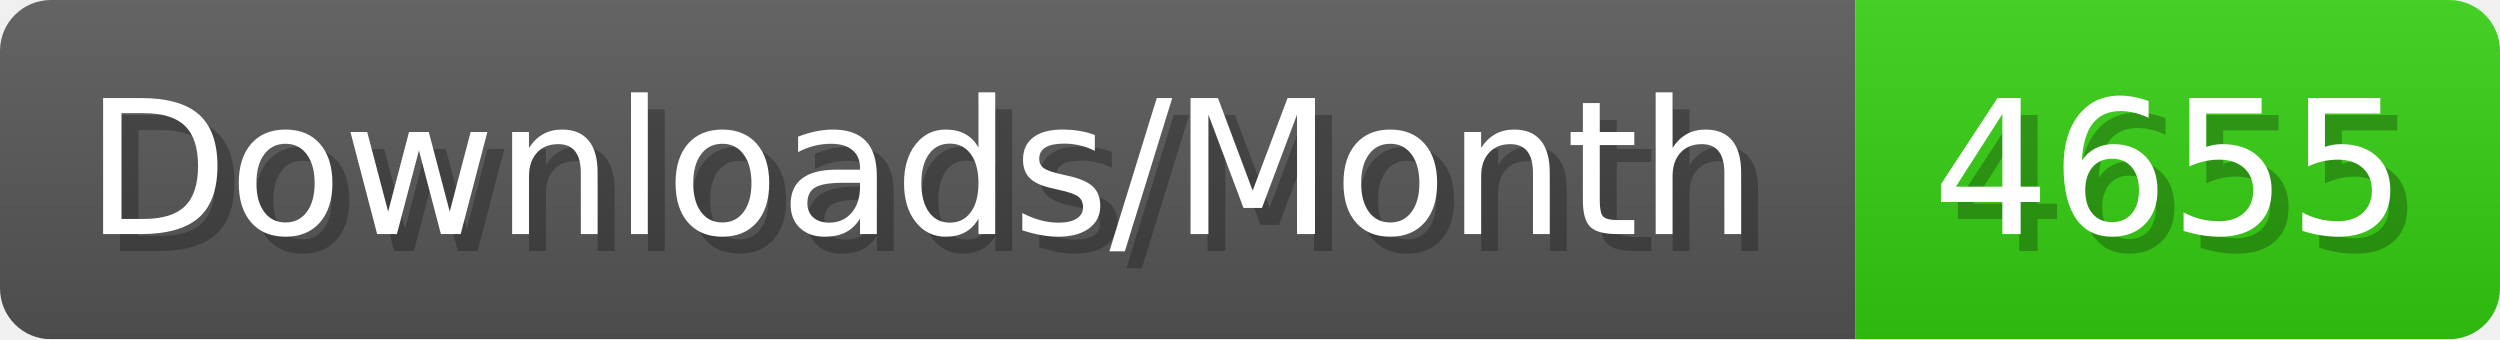
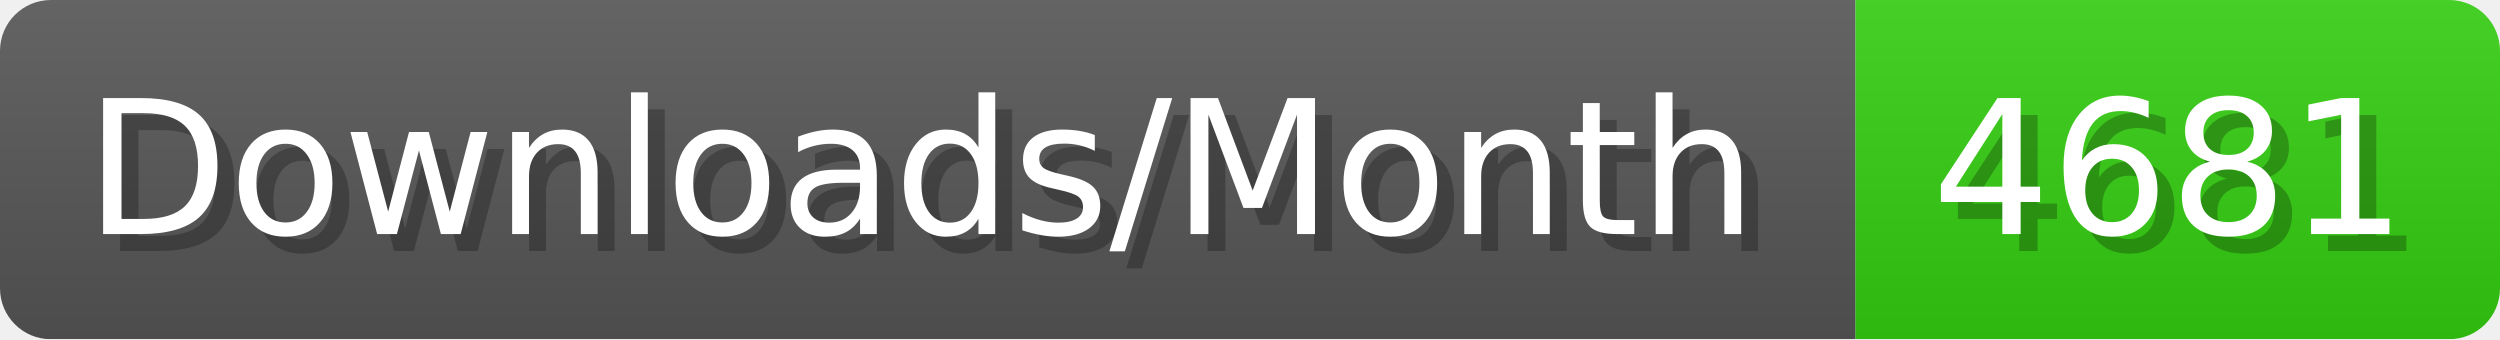
- <svg xmlns="http://www.w3.org/2000/svg" width="147.4" height="20" viewBox="0 0 1474 200" role="img" aria-label="Downloads/Month: 4655">
+ <svg xmlns="http://www.w3.org/2000/svg" width="147.4" height="20" viewBox="0 0 1474 200" role="img" aria-label="Downloads/Month: 4681">
  <linearGradient id="YlXUI" x2="0" y2="100%">
    <stop offset="0" stop-opacity=".1" stop-color="#EEE" />
    <stop offset="1" stop-opacity=".1" />
  </linearGradient>
  <mask id="JHhop">
    <rect width="1474" height="200" rx="30" fill="#FFF" />
  </mask>
  <g mask="url(#JHhop)">
    <rect width="1094" height="200" fill="#555" />
    <rect width="380" height="200" fill="#3C1" x="1094" />
    <rect width="1474" height="200" fill="url(#YlXUI)" />
  </g>
  <g aria-hidden="true" fill="#fff" text-anchor="start" font-family="Verdana,DejaVu Sans,sans-serif" font-size="110">
    <text x="60" y="148" textLength="994" fill="#000" opacity="0.25">Downloads/Month</text>
    <text x="50" y="138" textLength="994">Downloads/Month</text>
-     <text x="1149" y="148" textLength="280" fill="#000" opacity="0.25">4655</text>
-     <text x="1139" y="138" textLength="280">4655</text>
+     <text x="1149" y="148" textLength="280" fill="#000" opacity="0.25">4681</text>
+     <text x="1139" y="138" textLength="280">4681</text>
  </g>
</svg>
